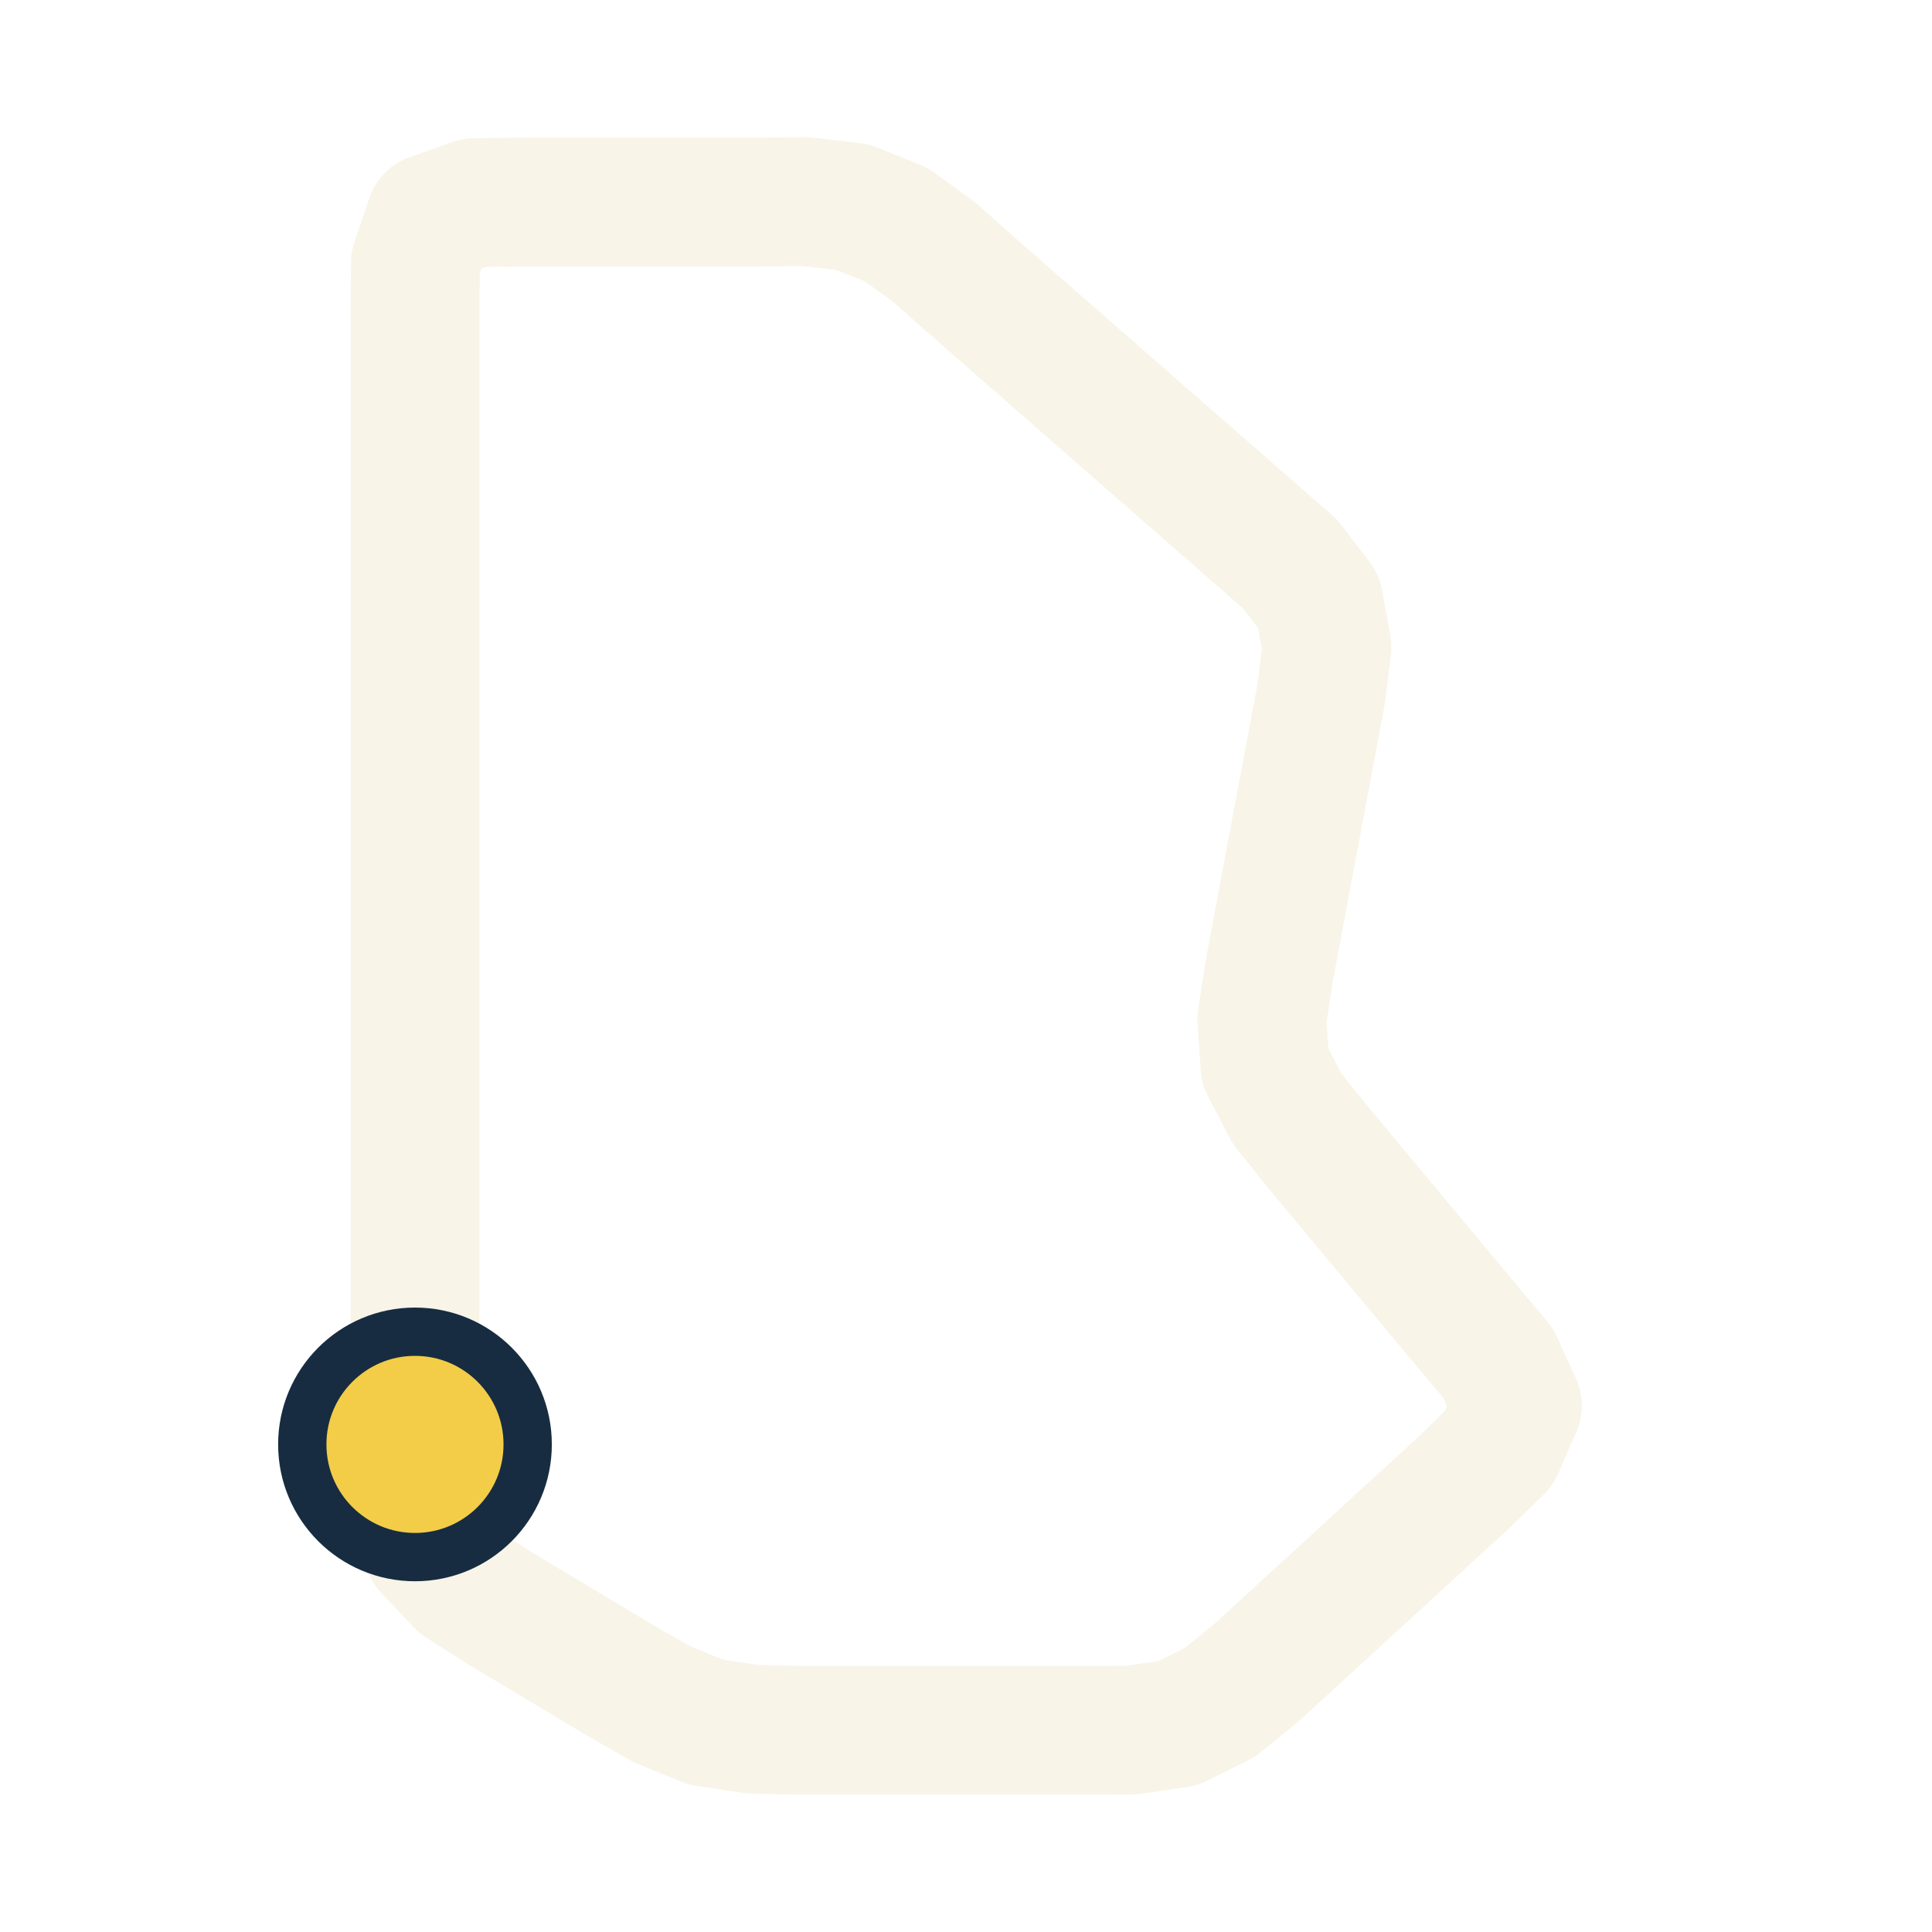
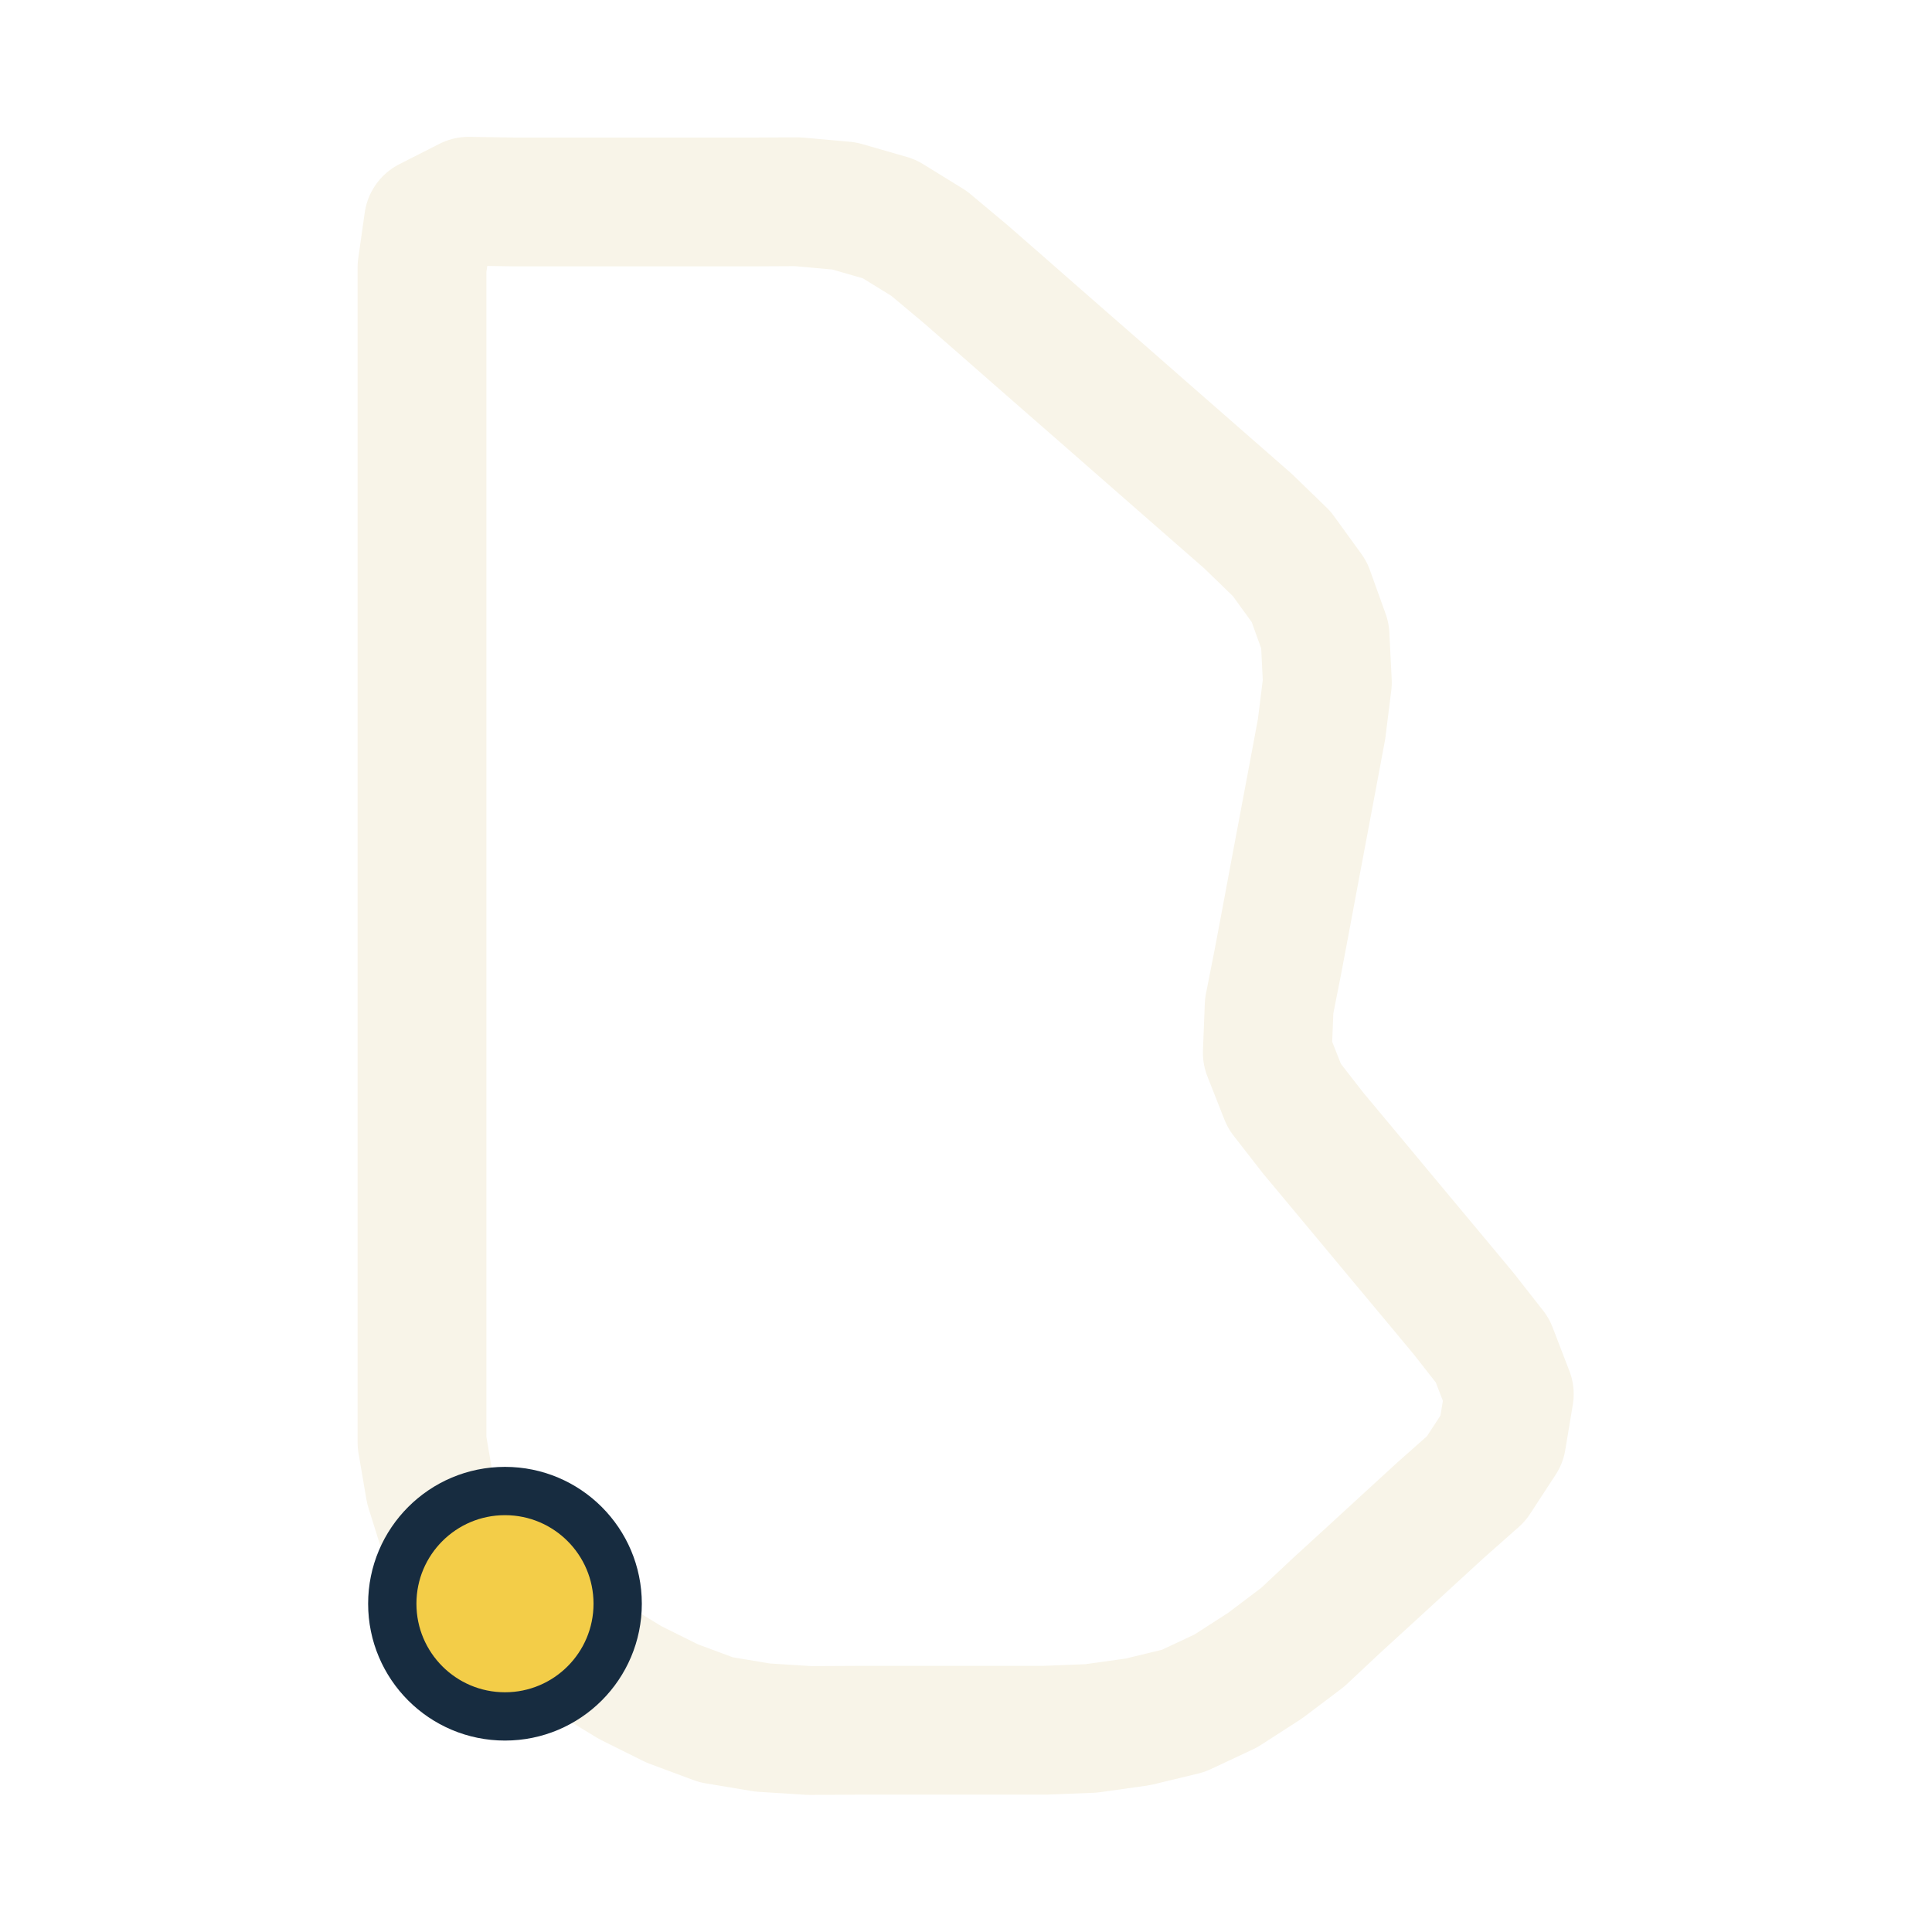
<svg xmlns="http://www.w3.org/2000/svg" width="64" height="64" viewBox="0 0 24 24">
  <g fill="none" stroke="#F8F4E8" stroke-width="1.6" stroke-linecap="round" stroke-linejoin="round">
-     <path d="M5.155,17.943 L5.155,17.356 L5.155,16.769 L5.155,16.181 L5.155,15.594 L5.155,15.006 L5.155,14.419 L5.155,13.831 L5.155,13.244 L5.155,12.656 L5.155,12.069 L5.155,11.481 L5.155,10.894 L5.155,10.307 L5.155,9.719 L5.155,9.132 L5.155,8.544 L5.155,7.957 L5.155,7.369 L5.155,6.782 L5.155,6.194 L5.155,5.607 L5.155,5.019 L5.155,4.432 L5.155,3.844 L5.161,3.258 L5.349,2.710 L5.894,2.517 L6.480,2.510 L7.068,2.510 L7.655,2.510 L8.242,2.510 L8.830,2.510 L9.417,2.510 L10.005,2.504 L10.588,2.571 L11.130,2.788 L11.605,3.132 L12.044,3.522 L12.486,3.909 L12.928,4.296 L13.370,4.683 L13.812,5.070 L14.254,5.457 L14.696,5.843 L15.139,6.230 L15.581,6.617 L16.023,7.003 L16.380,7.468 L16.485,8.039 L16.412,8.620 L16.304,9.197 L16.196,9.775 L16.087,10.352 L15.979,10.929 L15.871,11.507 L15.763,12.084 L15.675,12.664 L15.715,13.247 L15.985,13.767 L16.351,14.225 L16.727,14.676 L17.103,15.128 L17.479,15.579 L17.855,16.030 L18.231,16.481 L18.609,16.930 L18.851,17.461 L18.623,17.987 L18.206,18.397 L17.773,18.794 L17.340,19.191 L16.907,19.588 L16.474,19.985 L16.041,20.382 L15.608,20.779 L15.153,21.149 L14.630,21.408 L14.049,21.493 L13.462,21.494 L12.875,21.494 L12.287,21.494 L11.700,21.494 L11.112,21.494 L10.525,21.494 L9.937,21.494 L9.350,21.482 L8.770,21.394 L8.227,21.173 L7.717,20.882 L7.214,20.580 L6.710,20.278 L6.206,19.976 L5.718,19.663 L5.318,19.238 L5.169,18.673 L5.155,18.087 Z" />
-     <circle cx="5.155" cy="17.943" r="1.4" fill="#F3CD48" stroke="#172c40" stroke-width=".6" />
+     <path d="M6.273,19.922 L5.848,19.523 L5.514,19.047 L5.340,18.491 L5.242,17.916 L5.242,17.332 L5.242,16.749 L5.242,16.165 L5.242,15.581 L5.242,14.998 L5.242,14.414 L5.242,13.830 L5.242,13.246 L5.242,12.663 L5.242,12.079 L5.242,11.495 L5.242,10.911 L5.242,10.328 L5.242,9.744 L5.242,9.160 L5.242,8.576 L5.242,7.993 L5.242,7.409 L5.242,6.825 L5.242,6.242 L5.242,5.658 L5.242,5.074 L5.242,4.490 L5.242,3.907 L5.242,3.323 L5.323,2.753 L5.821,2.500 L6.404,2.509 L6.988,2.509 L7.572,2.509 L8.155,2.509 L8.739,2.509 L9.323,2.509 L9.906,2.506 L10.487,2.558 L11.046,2.719 L11.542,3.025 L11.989,3.399 L12.429,3.783 L12.868,4.168 L13.307,4.552 L13.747,4.936 L14.186,5.321 L14.625,5.705 L15.065,6.090 L15.504,6.474 L15.922,6.879 L16.264,7.351 L16.460,7.896 L16.489,8.478 L16.417,9.056 L16.310,9.629 L16.202,10.203 L16.094,10.777 L15.987,11.350 L15.879,11.924 L15.766,12.497 L15.743,13.078 L15.955,13.616 L16.313,14.076 L16.687,14.524 L17.060,14.972 L17.434,15.421 L17.808,15.869 L18.182,16.318 L18.540,16.775 L18.749,17.318 L18.655,17.882 L18.337,18.369 L17.900,18.756 L17.470,19.150 L17.040,19.545 L16.609,19.939 L16.183,20.338 L15.717,20.690 L15.227,21.006 L14.700,21.253 L14.133,21.390 L13.555,21.471 L12.972,21.494 L12.389,21.494 L11.805,21.494 L11.221,21.494 L10.638,21.494 L10.054,21.497 L9.472,21.460 L8.896,21.364 L8.350,21.161 L7.827,20.901 L7.329,20.597 L6.829,20.297 L6.347,19.983 Z" />
+     <circle cx="6.273" cy="19.922" r="1.4" fill="#F3CD48" stroke="#172c40" stroke-width=".6" />
  </g>
</svg>
